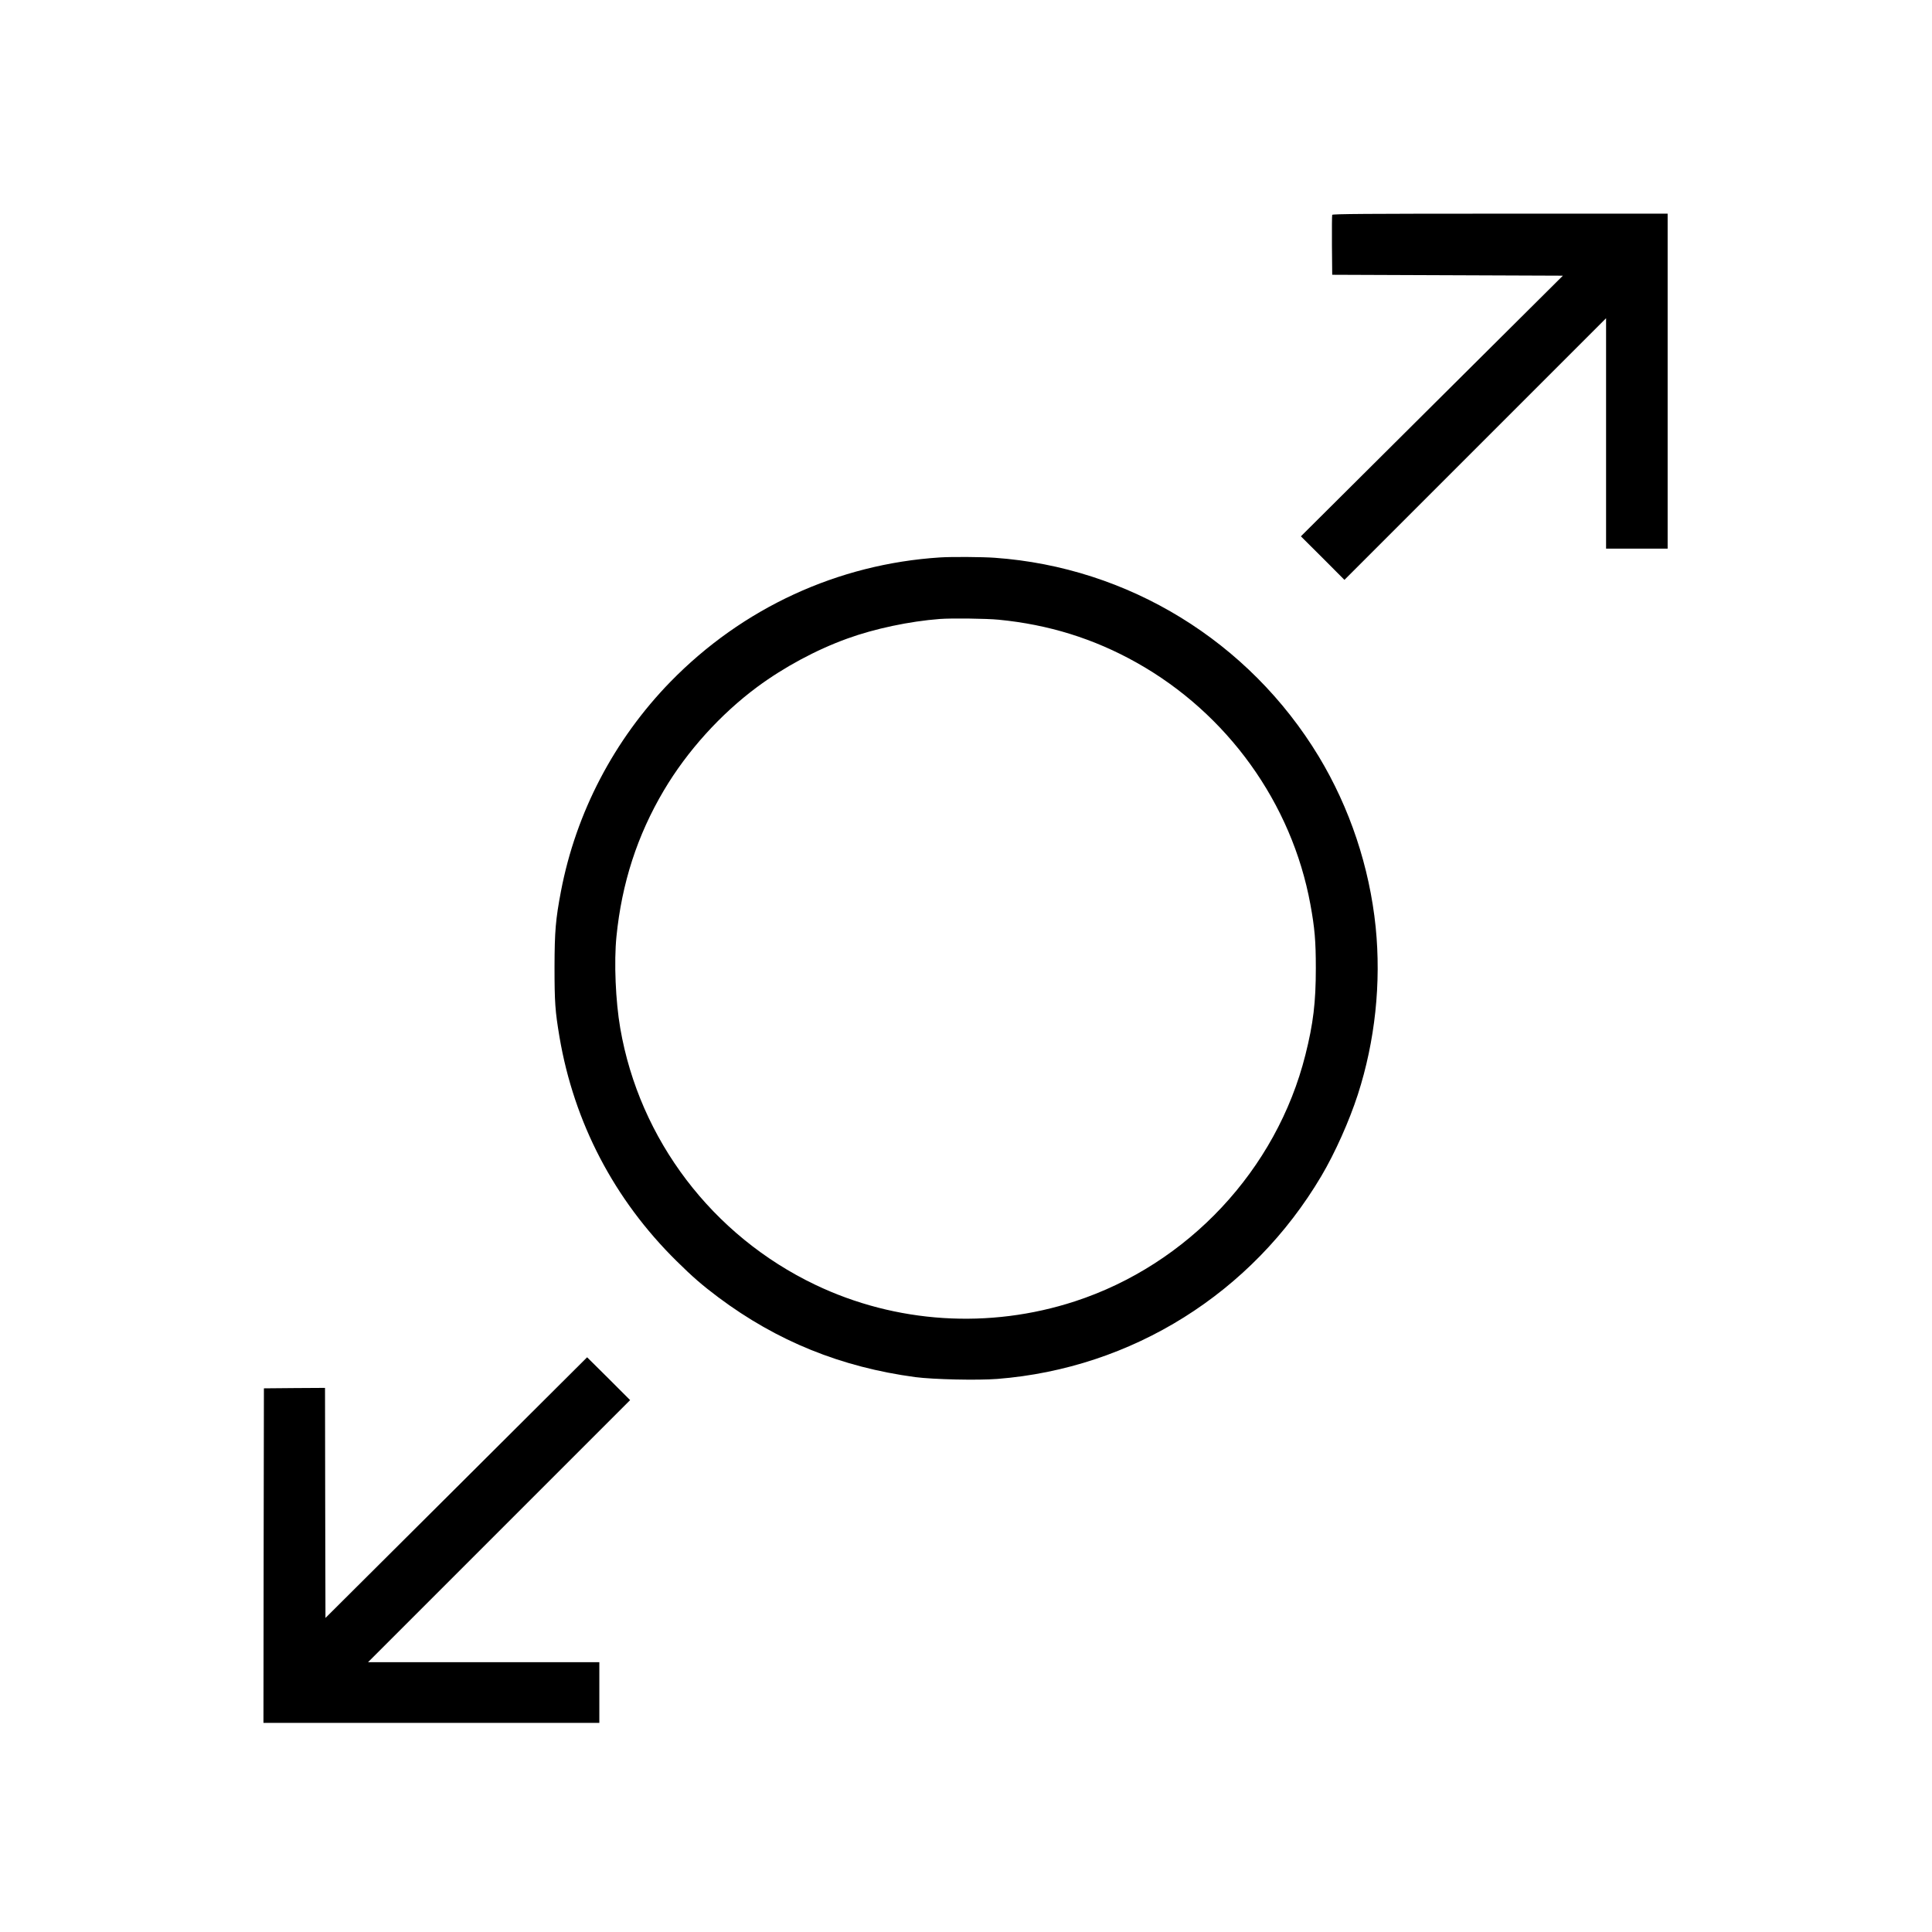
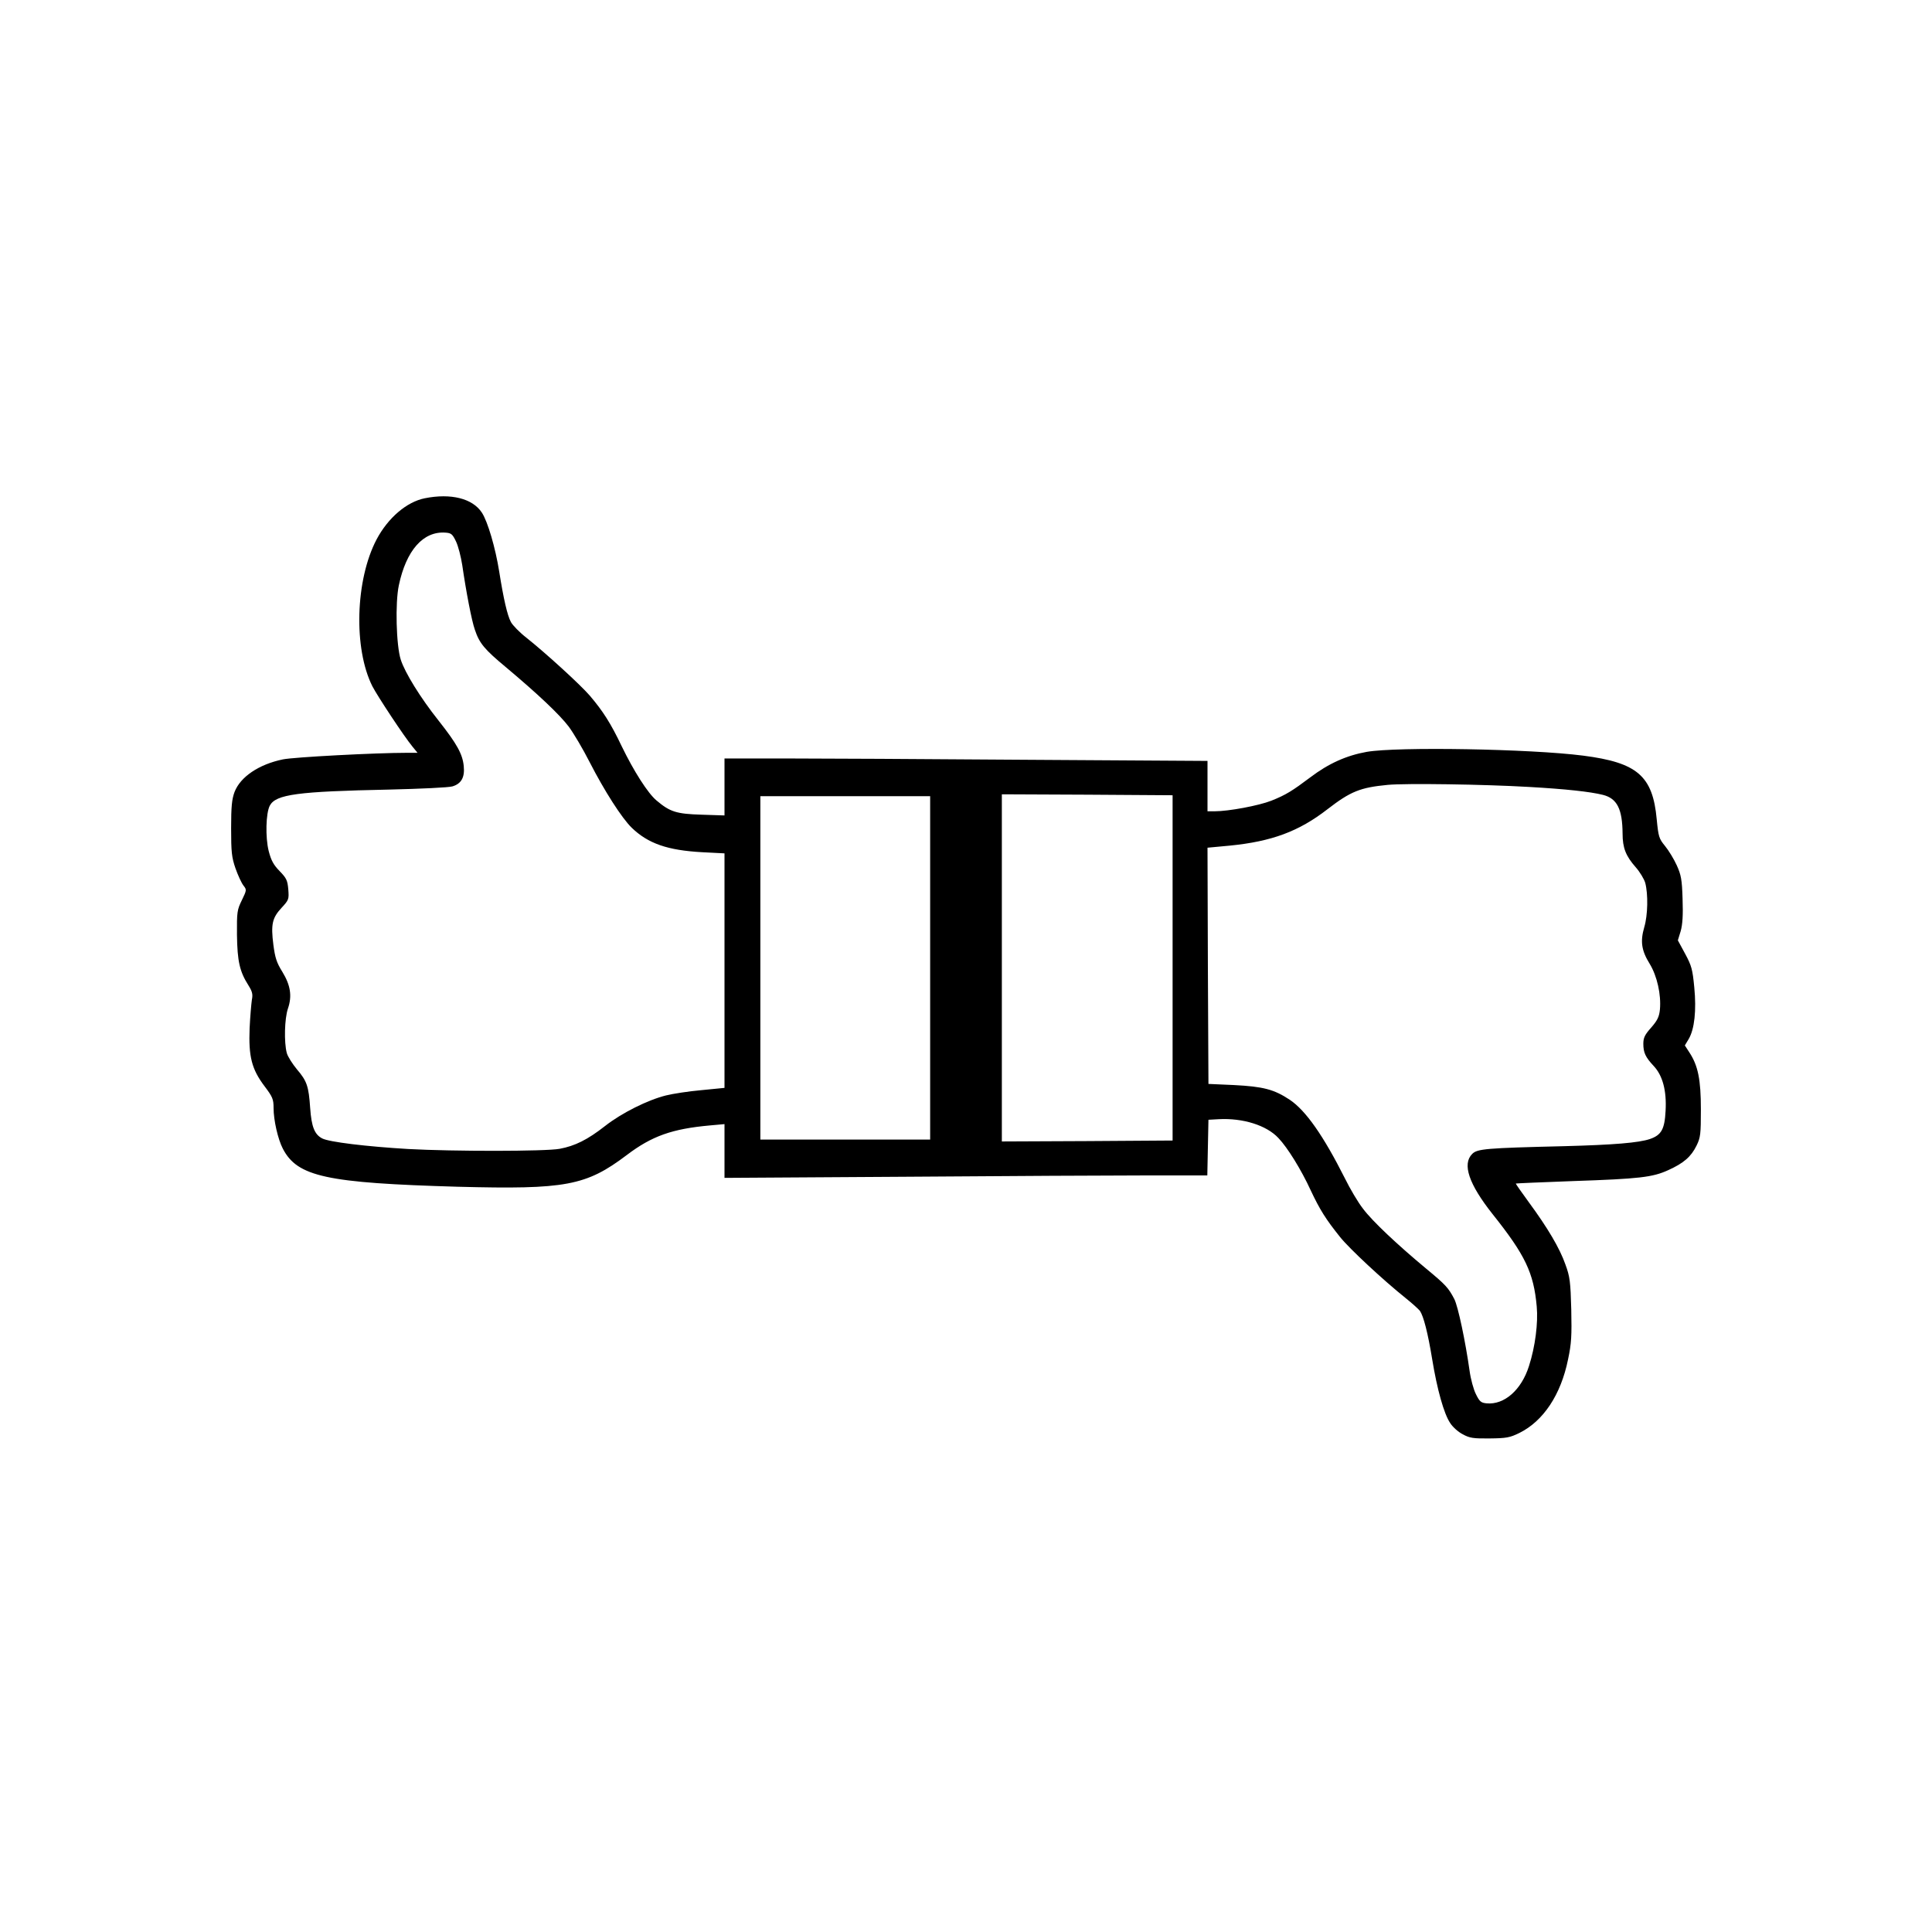
- <svg xmlns="http://www.w3.org/2000/svg" version="1.0" width="2134pt" height="2134pt" viewBox="0 0 2134 2134" preserveAspectRatio="xMidYMid meet">
-   <g transform="translate(0,2134) scale(0.1,-0.1)" fill="#000000" stroke="none">
-     <path d="M14715 18967 c-3 -7 -4 -158 -3 -337 l3 -325 1274 -5 1274 -5 -1447 -1439 -1447 -1440 241 -240 240 -241 1445 1445 1445 1445 0 -1273 0 -1272 340 0 340 0 0 1850 0 1850 -1850 0 c-1478 0 -1852 -3 -1855 -13z" />
-     <path d="M10385 15183 c-1131 -72 -2184 -558 -2980 -1374 -621 -638 -1043 -1444 -1209 -2314 -59 -310 -70 -442 -71 -835 0 -394 7 -489 55 -775 161 -946 604 -1794 1291 -2472 179 -177 284 -268 464 -403 647 -484 1356 -771 2175 -881 199 -26 687 -37 906 -20 1488 117 2814 948 3579 2241 151 255 308 607 403 900 191 592 259 1233 197 1850 -68 664 -286 1317 -629 1885 -770 1271 -2102 2089 -3578 2194 -133 10 -478 12 -603 4z m645 -688 c550 -53 1052 -209 1524 -474 1004 -563 1715 -1552 1920 -2671 48 -262 60 -405 60 -705 0 -375 -28 -611 -115 -956 -318 -1269 -1297 -2315 -2546 -2723 -947 -309 -1976 -243 -2868 183 -1136 543 -1942 1603 -2154 2834 -52 300 -70 731 -42 1012 59 590 230 1119 524 1615 257 434 626 842 1032 1143 295 218 651 410 995 534 300 109 689 191 1020 216 128 10 520 5 650 -8z" />
-     <path d="M5040 4908 l-1445 -1439 -3 1270 -2 1271 -338 -2 -337 -3 -3 -1847 -2 -1848 1855 0 1855 0 0 335 0 335 -1277 0 -1278 0 1448 1448 1447 1447 -237 237 -238 236 -1445 -1440z" />
+ <svg xmlns="http://www.w3.org/2000/svg" version="1.0" width="1024pt" height="1024pt" viewBox="0 0 1024 1024" preserveAspectRatio="xMidYMid meet">
+   <g transform="translate(0,1024) scale(0.1,-0.1)" fill="#000000" stroke="none">
+     <path d="M2251 7599 c-95 -19 -194 -103 -255 -218 -113 -215 -123 -579 -22 -779 27 -52 166 -263 212 -319 l27 -33 -54 0 c-169 0 -604 -23 -660 -35 -126 -26 -225 -92 -256 -173 -14 -38 -18 -76 -18 -192 0 -126 3 -154 23 -212 13 -37 32 -78 42 -91 18 -23 18 -24 -8 -78 -25 -51 -27 -62 -26 -184 2 -140 14 -194 61 -268 20 -32 24 -47 18 -76 -3 -20 -9 -88 -12 -151 -6 -150 11 -217 79 -307 43 -57 48 -69 48 -116 0 -64 23 -165 49 -215 77 -149 232 -182 928 -202 572 -15 679 5 895 168 133 101 241 139 441 157 l77 7 0 -142 0 -143 962 6 c529 4 1104 7 1279 7 l318 0 3 148 3 147 54 3 c128 7 254 -32 317 -100 48 -50 121 -168 171 -277 49 -104 80 -153 156 -248 50 -62 226 -226 347 -323 35 -28 69 -59 76 -68 19 -28 42 -116 65 -257 26 -159 62 -288 95 -337 13 -21 43 -48 67 -60 36 -20 56 -23 142 -22 89 1 107 4 158 29 127 63 220 202 258 390 18 84 20 126 17 265 -4 146 -7 173 -31 238 -30 86 -94 194 -194 330 -39 53 -70 98 -69 99 1 1 137 7 302 13 354 12 423 20 506 58 82 37 121 71 150 130 21 43 23 60 23 192 0 158 -15 232 -61 302 l-24 37 21 35 c30 52 41 150 29 273 -9 94 -14 114 -48 177 l-39 72 15 49 c10 36 13 84 10 170 -3 104 -8 128 -31 179 -15 33 -43 79 -62 102 -32 39 -35 49 -44 141 -21 231 -103 301 -390 338 -280 36 -985 48 -1147 20 -107 -19 -203 -62 -299 -135 -96 -72 -129 -93 -207 -124 -66 -26 -226 -56 -300 -56 l-38 0 0 133 0 134 -962 6 c-529 4 -1105 7 -1280 7 l-318 0 0 -151 0 -151 -122 4 c-133 4 -167 15 -238 75 -46 38 -121 156 -185 288 -58 122 -100 187 -169 268 -51 59 -234 226 -336 307 -36 28 -73 66 -82 83 -19 35 -39 122 -62 267 -20 126 -61 266 -92 313 -49 75 -164 104 -303 76z m166 -229 c12 -25 26 -81 33 -125 20 -138 50 -296 67 -343 24 -72 51 -104 164 -198 167 -140 285 -251 334 -316 25 -34 75 -118 110 -187 79 -154 170 -296 223 -348 87 -84 190 -120 375 -130 l117 -6 0 -621 0 -622 -122 -12 c-68 -6 -152 -19 -188 -28 -97 -24 -235 -93 -323 -162 -93 -73 -160 -106 -241 -121 -76 -14 -565 -14 -802 -1 -221 13 -420 37 -456 56 -41 21 -57 62 -64 161 -8 116 -17 143 -70 205 -24 29 -49 68 -54 87 -15 56 -12 182 6 235 23 67 14 124 -30 196 -30 48 -38 74 -47 142 -14 109 -6 143 43 196 39 42 40 46 36 98 -4 48 -10 60 -46 97 -32 33 -45 56 -58 107 -18 72 -15 200 6 240 32 60 148 75 630 85 168 4 320 11 338 17 47 14 66 48 60 107 -6 64 -36 118 -133 241 -97 122 -179 255 -201 324 -24 75 -30 301 -10 394 39 185 129 287 246 279 31 -2 38 -7 57 -47z m5688 -1301 c193 -11 323 -25 391 -42 75 -19 103 -75 104 -205 0 -76 17 -119 70 -179 22 -25 44 -62 50 -82 16 -60 14 -171 -5 -235 -22 -76 -15 -124 29 -195 39 -64 61 -163 54 -241 -4 -39 -13 -58 -46 -96 -34 -38 -42 -54 -42 -86 0 -47 11 -71 55 -118 47 -50 69 -130 63 -237 -5 -98 -22 -129 -83 -150 -59 -20 -191 -31 -455 -38 -416 -10 -460 -14 -487 -41 -54 -54 -18 -160 108 -319 173 -217 218 -311 234 -490 8 -86 -8 -213 -41 -315 -40 -127 -131 -207 -225 -198 -29 3 -37 9 -56 48 -13 25 -28 81 -34 125 -22 156 -61 341 -81 380 -31 59 -44 74 -148 160 -155 129 -287 253 -336 319 -26 33 -69 106 -96 161 -114 226 -207 359 -292 416 -83 55 -140 70 -296 78 l-135 6 -3 626 -2 626 118 11 c222 22 366 75 518 193 123 95 174 115 319 129 95 9 511 3 750 -11z m-1890 -959 l0 -915 -452 -3 -453 -2 0 920 0 920 453 -2 452 -3 0 -915z m-1285 0 l0 -910 -450 0 -450 0 0 910 0 910 450 0 450 0 0 -910z" />
  </g>
</svg>
